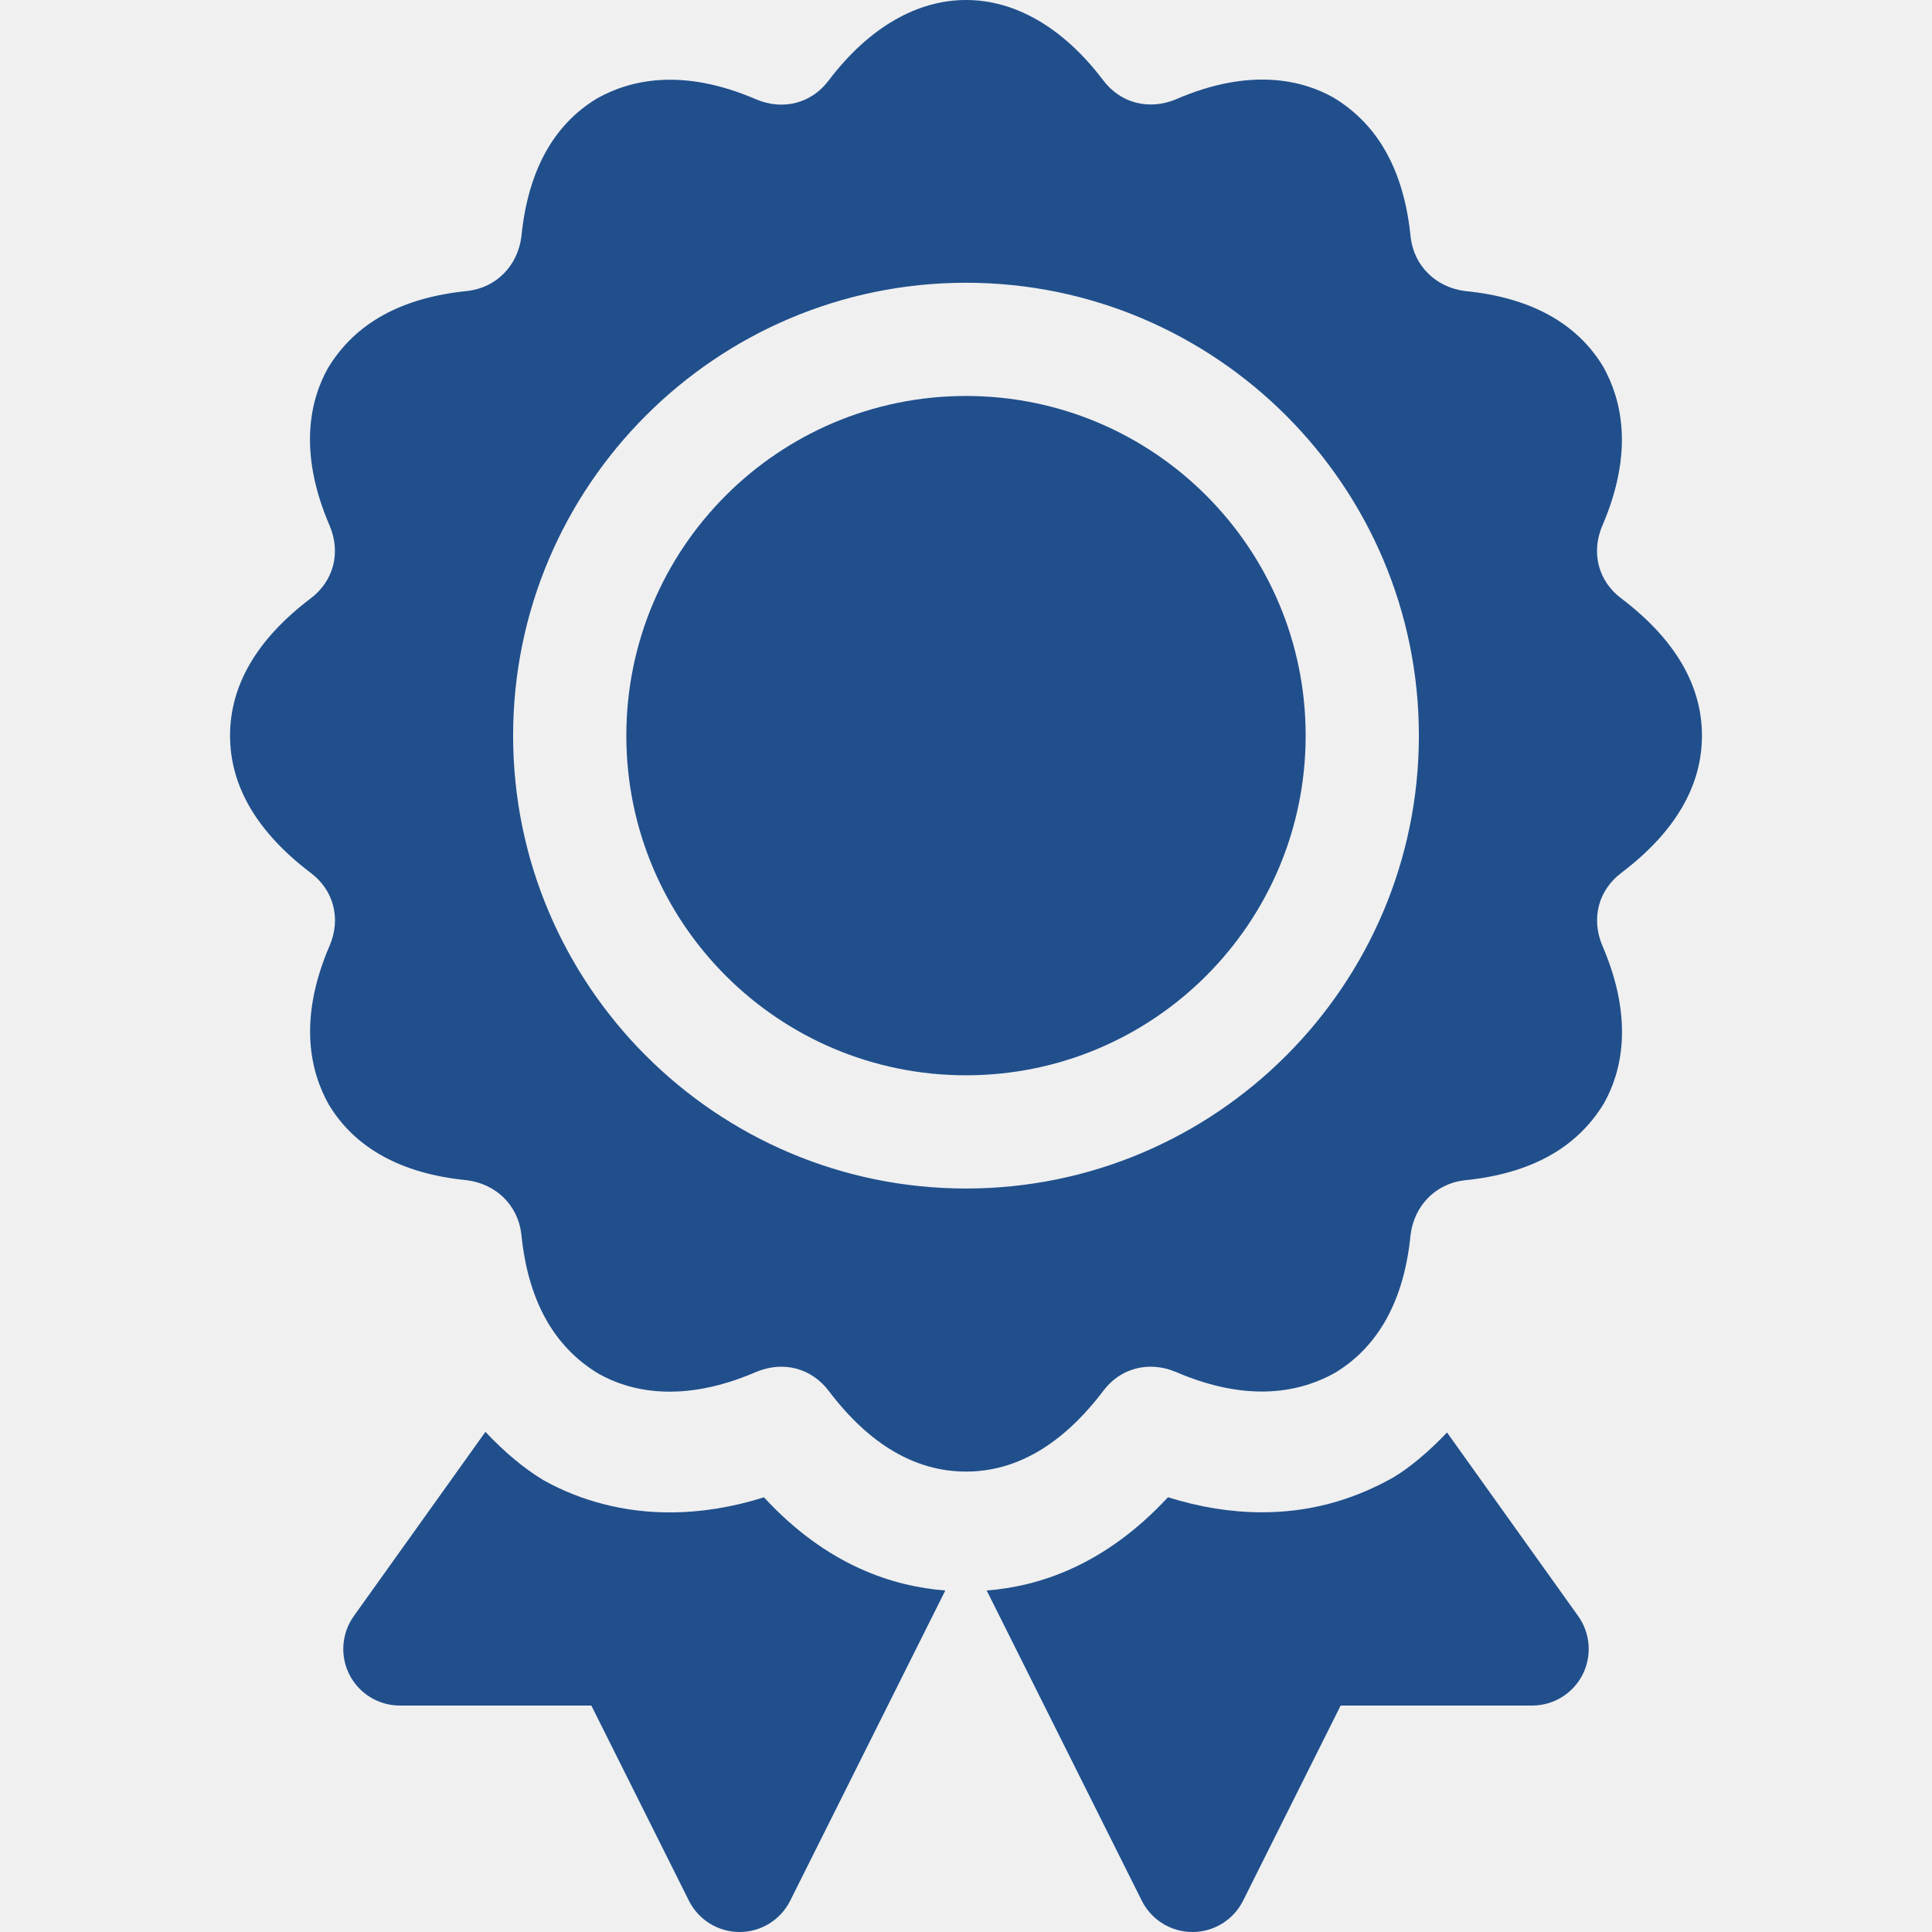
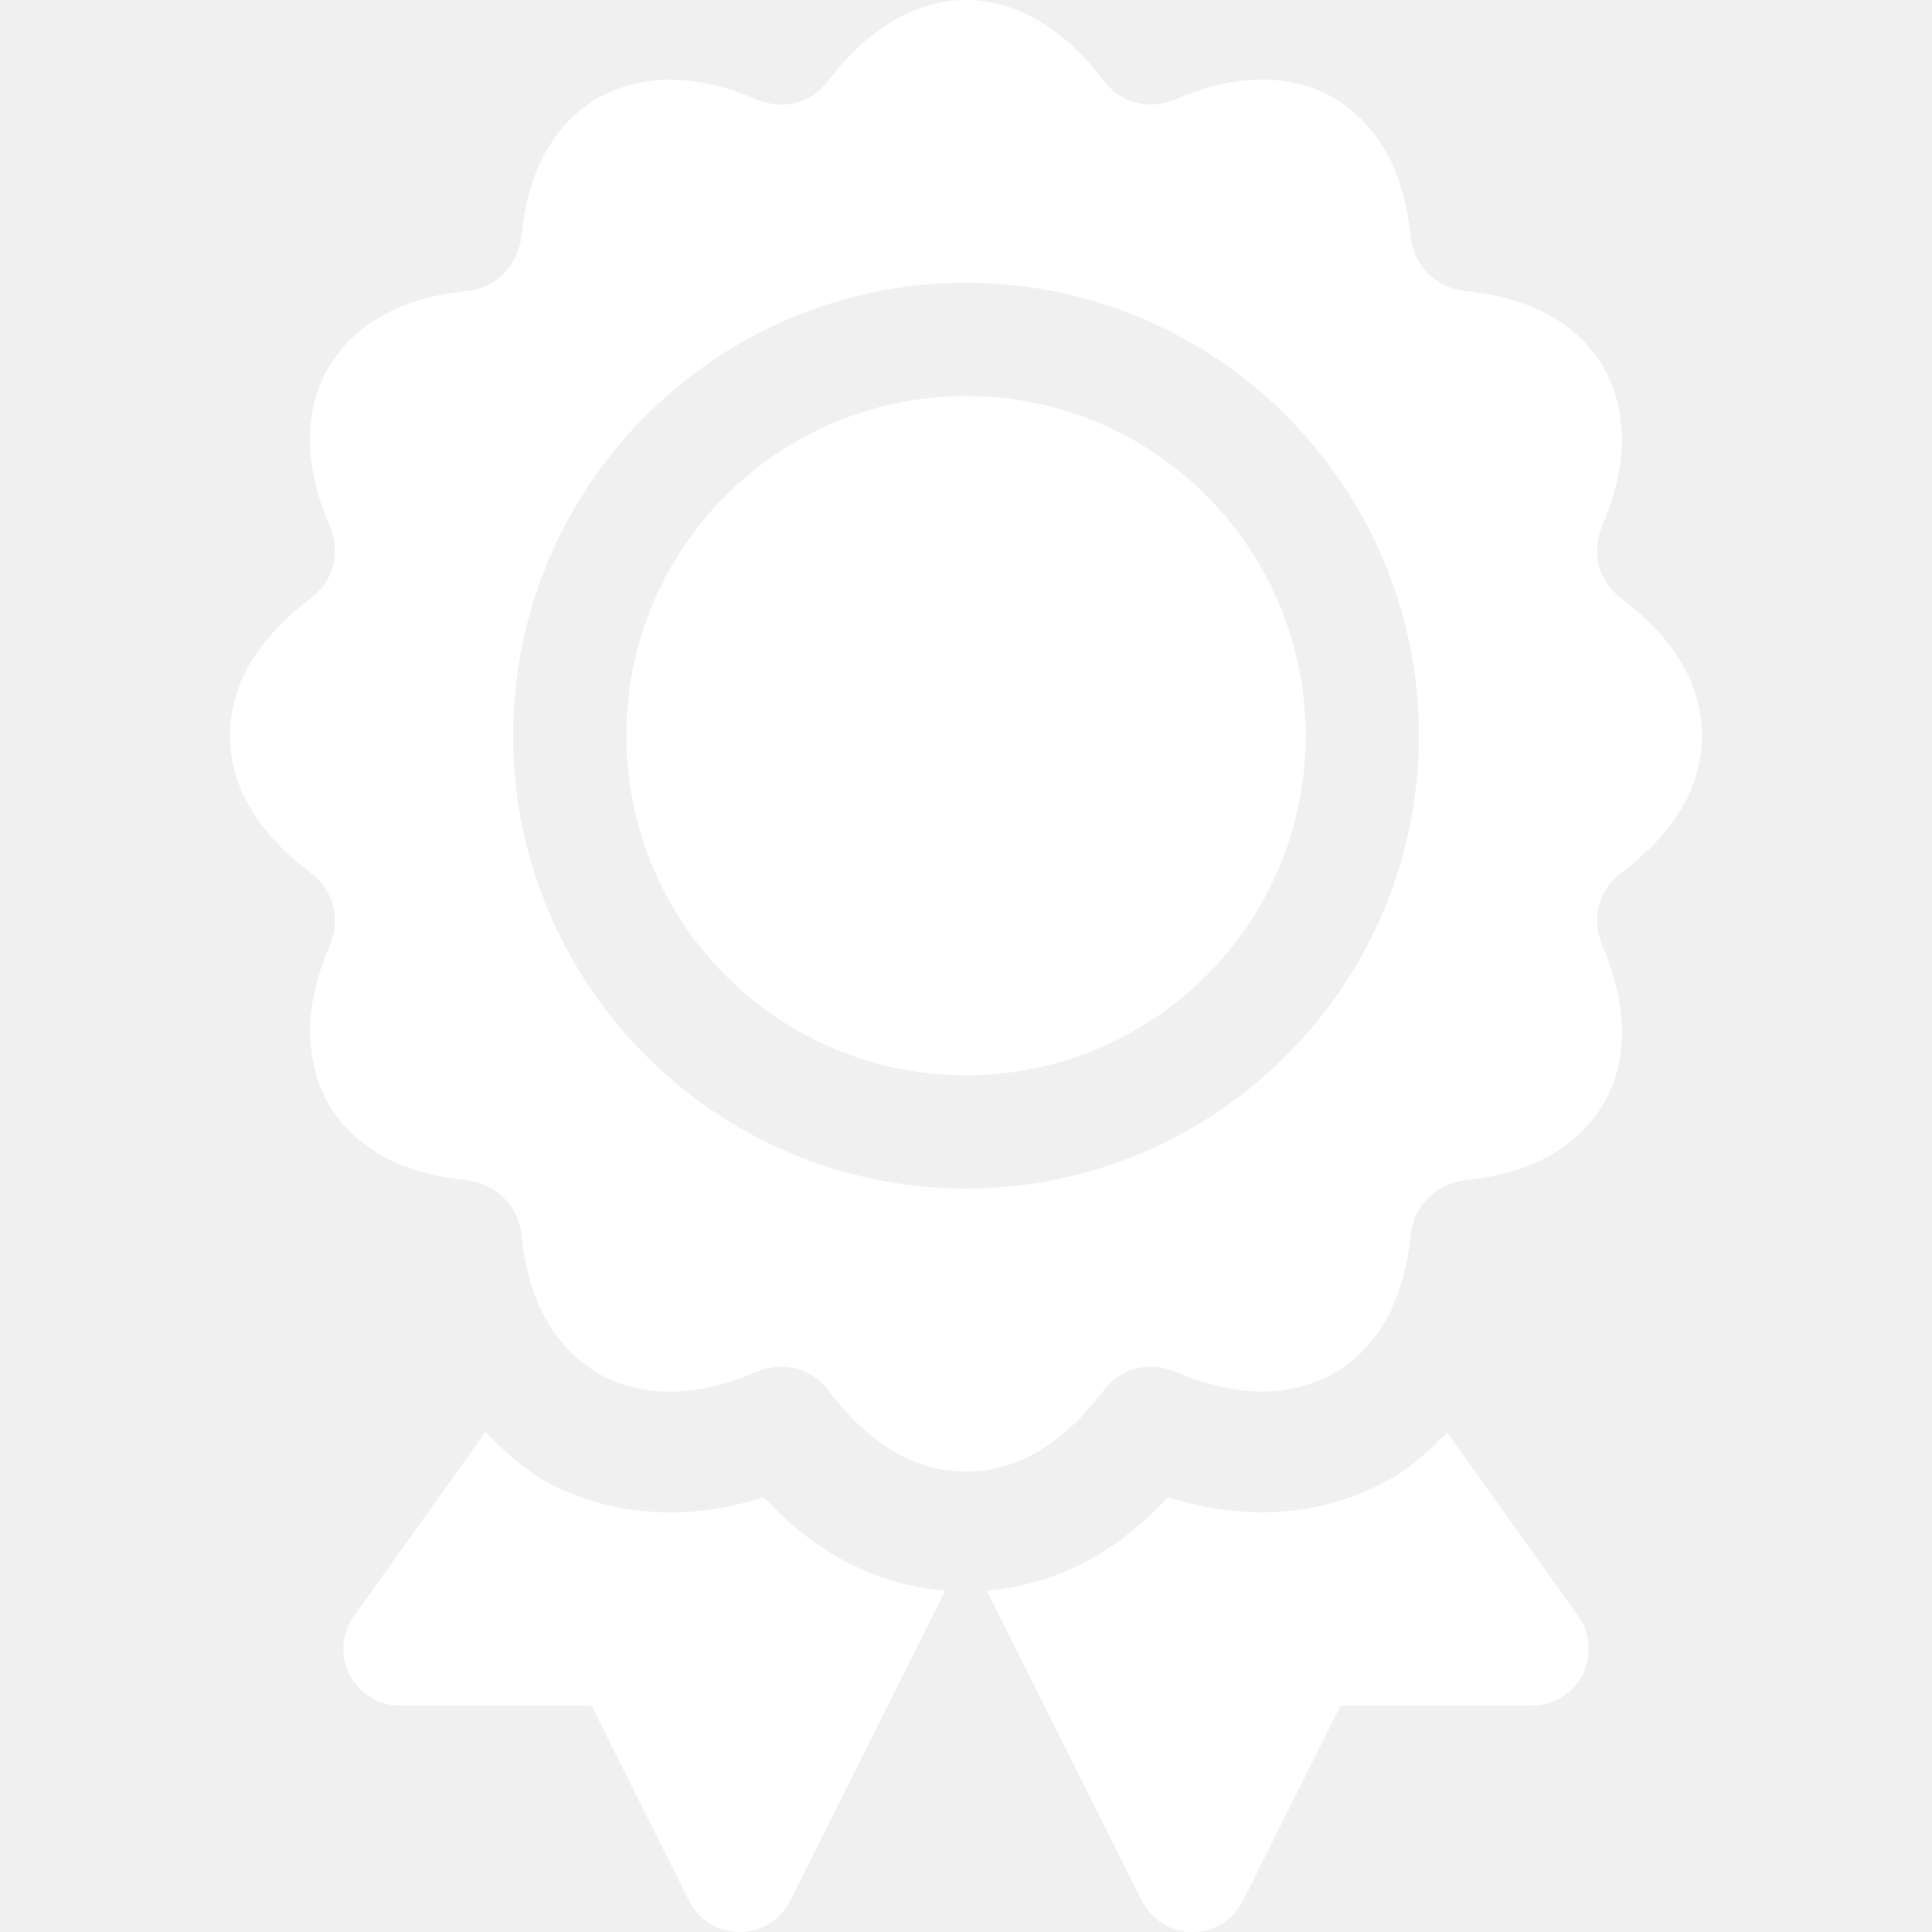
<svg xmlns="http://www.w3.org/2000/svg" version="1.1" width="512" height="512" x="0" y="0" viewBox="0 0 511.919 511.919" style="enable-background:new 0 0 512 512" xml:space="preserve" class="">
  <g>
    <g>
      <g>
-         <circle cx="255.96" cy="194.919" r="90" fill="#204f8c" data-original="#000000" style="" />
-         <path d="m429.617 158.577c-6.108-4.541-8.086-12.114-5.083-19.204 8.599-19.922 5.024-33.706.278-42.188-6.987-11.631-19.409-18.384-36.519-20.054-7.866-.967-13.579-6.68-14.502-14.18-1.714-17.476-8.467-29.897-20.522-37.134-8.042-4.512-21.885-8.086-41.646.483-7.207 3.003-14.795 1.069-19.409-5.156-21.387-28.154-51.035-28.271-72.598.117-4.526 6.108-12.1 8.086-19.204 5.083-19.893-8.584-33.706-5.039-42.188-.278-11.631 6.987-18.384 19.409-20.054 36.519-.967 7.866-6.68 13.579-14.18 14.502-17.476 1.714-29.897 8.467-37.134 20.522-4.497 8.057-8.071 21.841.483 41.66 3.047 7.192 1.069 14.766-5.156 19.395-14.077 10.693-21.226 22.881-21.226 36.255s7.148 25.562 21.343 36.343c6.108 4.541 8.086 12.114 5.083 19.204-8.599 19.922-5.024 33.706-.278 42.188 6.987 11.631 19.409 18.384 36.519 20.054 7.866.967 13.579 6.68 14.502 14.18 1.714 17.476 8.467 29.897 20.522 37.134 8.042 4.512 21.841 8.071 41.66-.483 7.28-3.047 14.78-1.04 19.395 5.156 10.693 14.077 22.881 21.226 36.255 21.226s25.562-7.148 36.343-21.343c4.541-6.108 12.085-8.042 19.204-5.083 19.922 8.599 33.721 5.024 42.188.278 11.631-6.987 18.384-19.409 20.054-36.519.967-7.866 6.68-13.579 14.18-14.502 17.476-1.714 29.897-8.467 37.134-20.522 4.497-8.057 8.071-21.841-.483-41.66-3.047-7.192-1.069-14.766 5.156-19.395 14.077-10.693 21.226-22.881 21.226-36.255s-7.149-25.562-21.343-36.343zm-173.657 156.342c-66.167 0-120-53.833-120-120s53.833-120 120-120 120 53.833 120 120-53.833 120-120 120z" fill="#204f8c" data-original="#000000" style="" />
+         <circle cx="255.96" cy="194.919" r="90" fill="white" data-original="#000000" style="" />
+         <path d="m429.617 158.577c-6.108-4.541-8.086-12.114-5.083-19.204 8.599-19.922 5.024-33.706.278-42.188-6.987-11.631-19.409-18.384-36.519-20.054-7.866-.967-13.579-6.68-14.502-14.18-1.714-17.476-8.467-29.897-20.522-37.134-8.042-4.512-21.885-8.086-41.646.483-7.207 3.003-14.795 1.069-19.409-5.156-21.387-28.154-51.035-28.271-72.598.117-4.526 6.108-12.1 8.086-19.204 5.083-19.893-8.584-33.706-5.039-42.188-.278-11.631 6.987-18.384 19.409-20.054 36.519-.967 7.866-6.68 13.579-14.18 14.502-17.476 1.714-29.897 8.467-37.134 20.522-4.497 8.057-8.071 21.841.483 41.66 3.047 7.192 1.069 14.766-5.156 19.395-14.077 10.693-21.226 22.881-21.226 36.255s7.148 25.562 21.343 36.343c6.108 4.541 8.086 12.114 5.083 19.204-8.599 19.922-5.024 33.706-.278 42.188 6.987 11.631 19.409 18.384 36.519 20.054 7.866.967 13.579 6.68 14.502 14.18 1.714 17.476 8.467 29.897 20.522 37.134 8.042 4.512 21.841 8.071 41.66-.483 7.28-3.047 14.78-1.04 19.395 5.156 10.693 14.077 22.881 21.226 36.255 21.226s25.562-7.148 36.343-21.343c4.541-6.108 12.085-8.042 19.204-5.083 19.922 8.599 33.721 5.024 42.188.278 11.631-6.987 18.384-19.409 20.054-36.519.967-7.866 6.68-13.579 14.18-14.502 17.476-1.714 29.897-8.467 37.134-20.522 4.497-8.057 8.071-21.841-.483-41.66-3.047-7.192-1.069-14.766 5.156-19.395 14.077-10.693 21.226-22.881 21.226-36.255s-7.149-25.562-21.343-36.343zm-173.657 156.342c-66.167 0-120-53.833-120-120s53.833-120 120-120 120 53.833 120 120-53.833 120-120 120z" fill="white" data-original="#000000" style="" />
      </g>
-       <path d="m202.42 396.739c-8.379 2.651-16.772 3.999-24.961 3.999-11.924.015-23.511-2.959-33.486-8.555-5.07-3.036-10.338-7.454-15.355-12.779l-34.86 48.799c-3.267 4.57-3.706 10.576-1.143 15.586 2.578 4.995 7.719 8.13 13.345 8.13h50.728l25.854 51.709c2.549 5.083 7.734 8.291 13.418 8.291s10.869-3.208 13.418-8.291l41.098-82.196c-13.77-1.087-31.291-6.518-48.056-24.693z" fill="#204f8c" data-original="#000000" style="" />
-       <path d="m383.412 379.558c-4.731 4.988-9.639 9.155-14.264 11.937-11.162 6.27-22.603 9.214-34.79 9.214-8.101 0-16.436-1.333-24.888-3.984-16.86 18.192-34.316 23.621-48.027 24.708l41.098 82.196c2.549 5.083 7.734 8.291 13.418 8.291s10.869-3.208 13.418-8.291l25.854-51.709h50.728c5.624 0 10.767-3.135 13.345-8.13 2.563-5.01 2.124-11.016-1.143-15.586z" fill="#204f8c" data-original="#000000" style="" />
+       <path d="m202.42 396.739c-8.379 2.651-16.772 3.999-24.961 3.999-11.924.015-23.511-2.959-33.486-8.555-5.07-3.036-10.338-7.454-15.355-12.779l-34.86 48.799c-3.267 4.57-3.706 10.576-1.143 15.586 2.578 4.995 7.719 8.13 13.345 8.13h50.728l25.854 51.709c2.549 5.083 7.734 8.291 13.418 8.291s10.869-3.208 13.418-8.291l41.098-82.196c-13.77-1.087-31.291-6.518-48.056-24.693z" fill="white" data-original="#000000" style="" />
+       <path d="m383.412 379.558c-4.731 4.988-9.639 9.155-14.264 11.937-11.162 6.27-22.603 9.214-34.79 9.214-8.101 0-16.436-1.333-24.888-3.984-16.86 18.192-34.316 23.621-48.027 24.708l41.098 82.196c2.549 5.083 7.734 8.291 13.418 8.291s10.869-3.208 13.418-8.291l25.854-51.709h50.728c5.624 0 10.767-3.135 13.345-8.13 2.563-5.01 2.124-11.016-1.143-15.586z" fill="white" data-original="#000000" style="" />
    </g>
  </g>
</svg>
